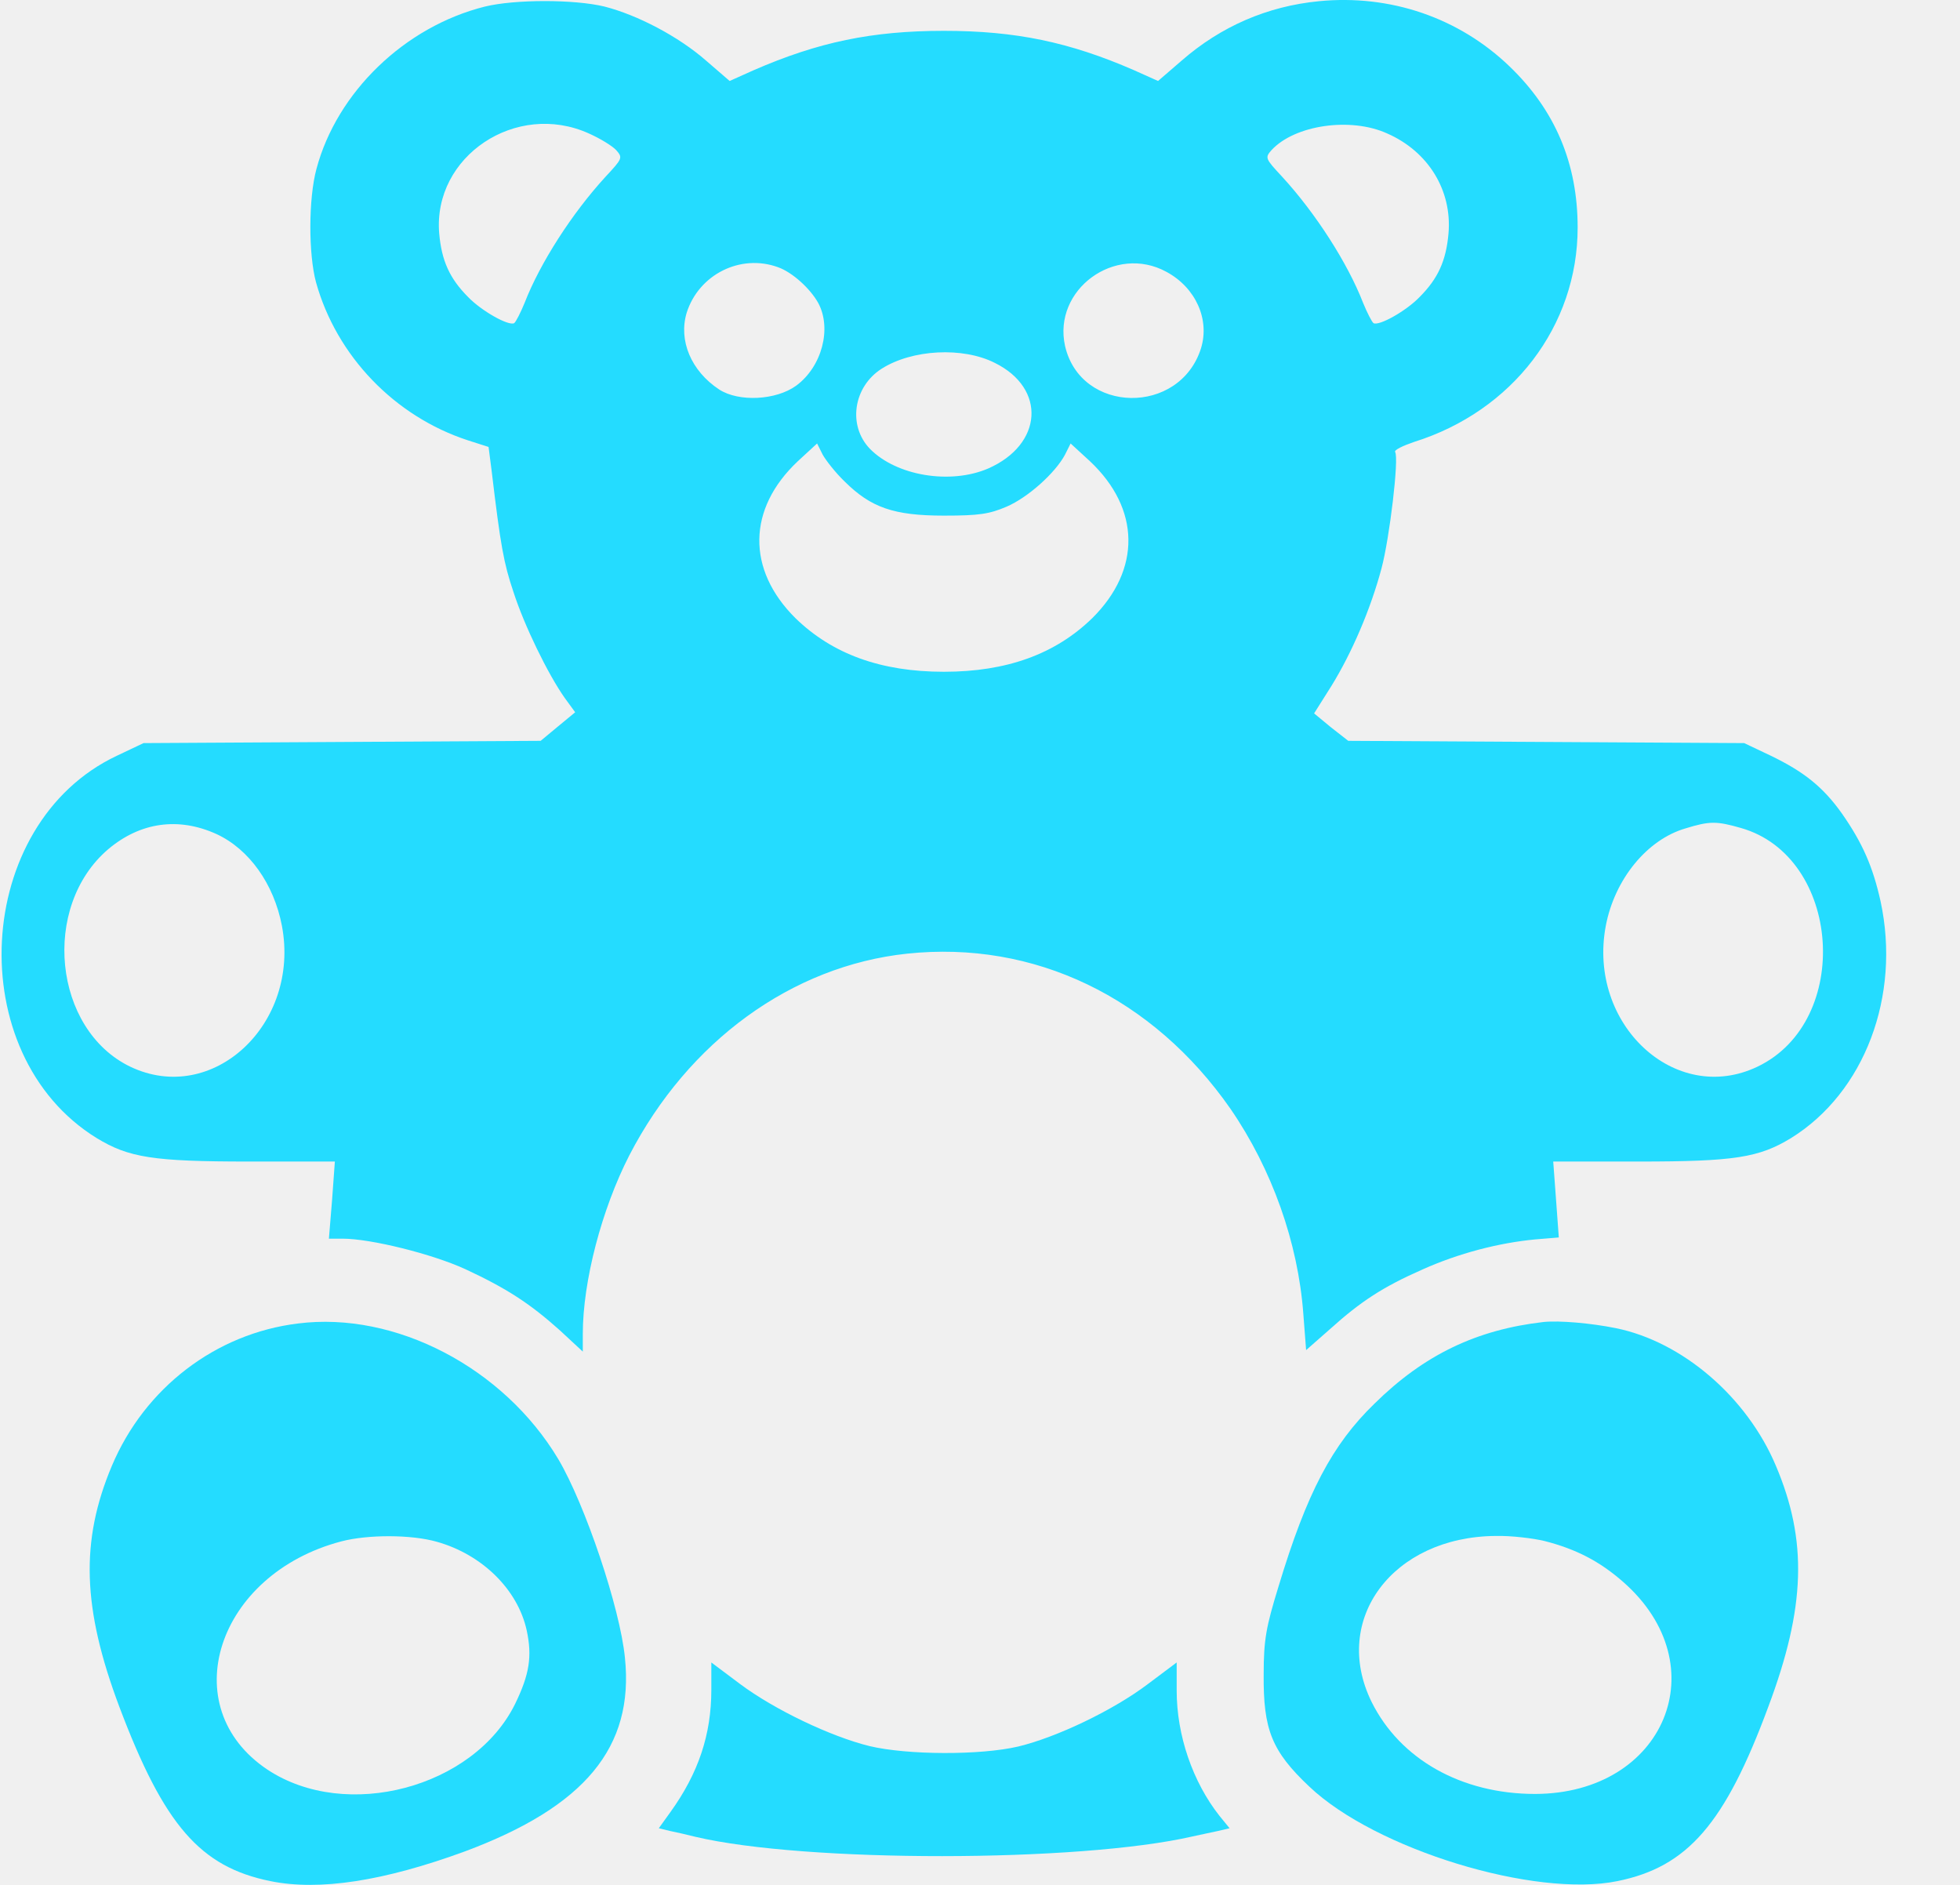
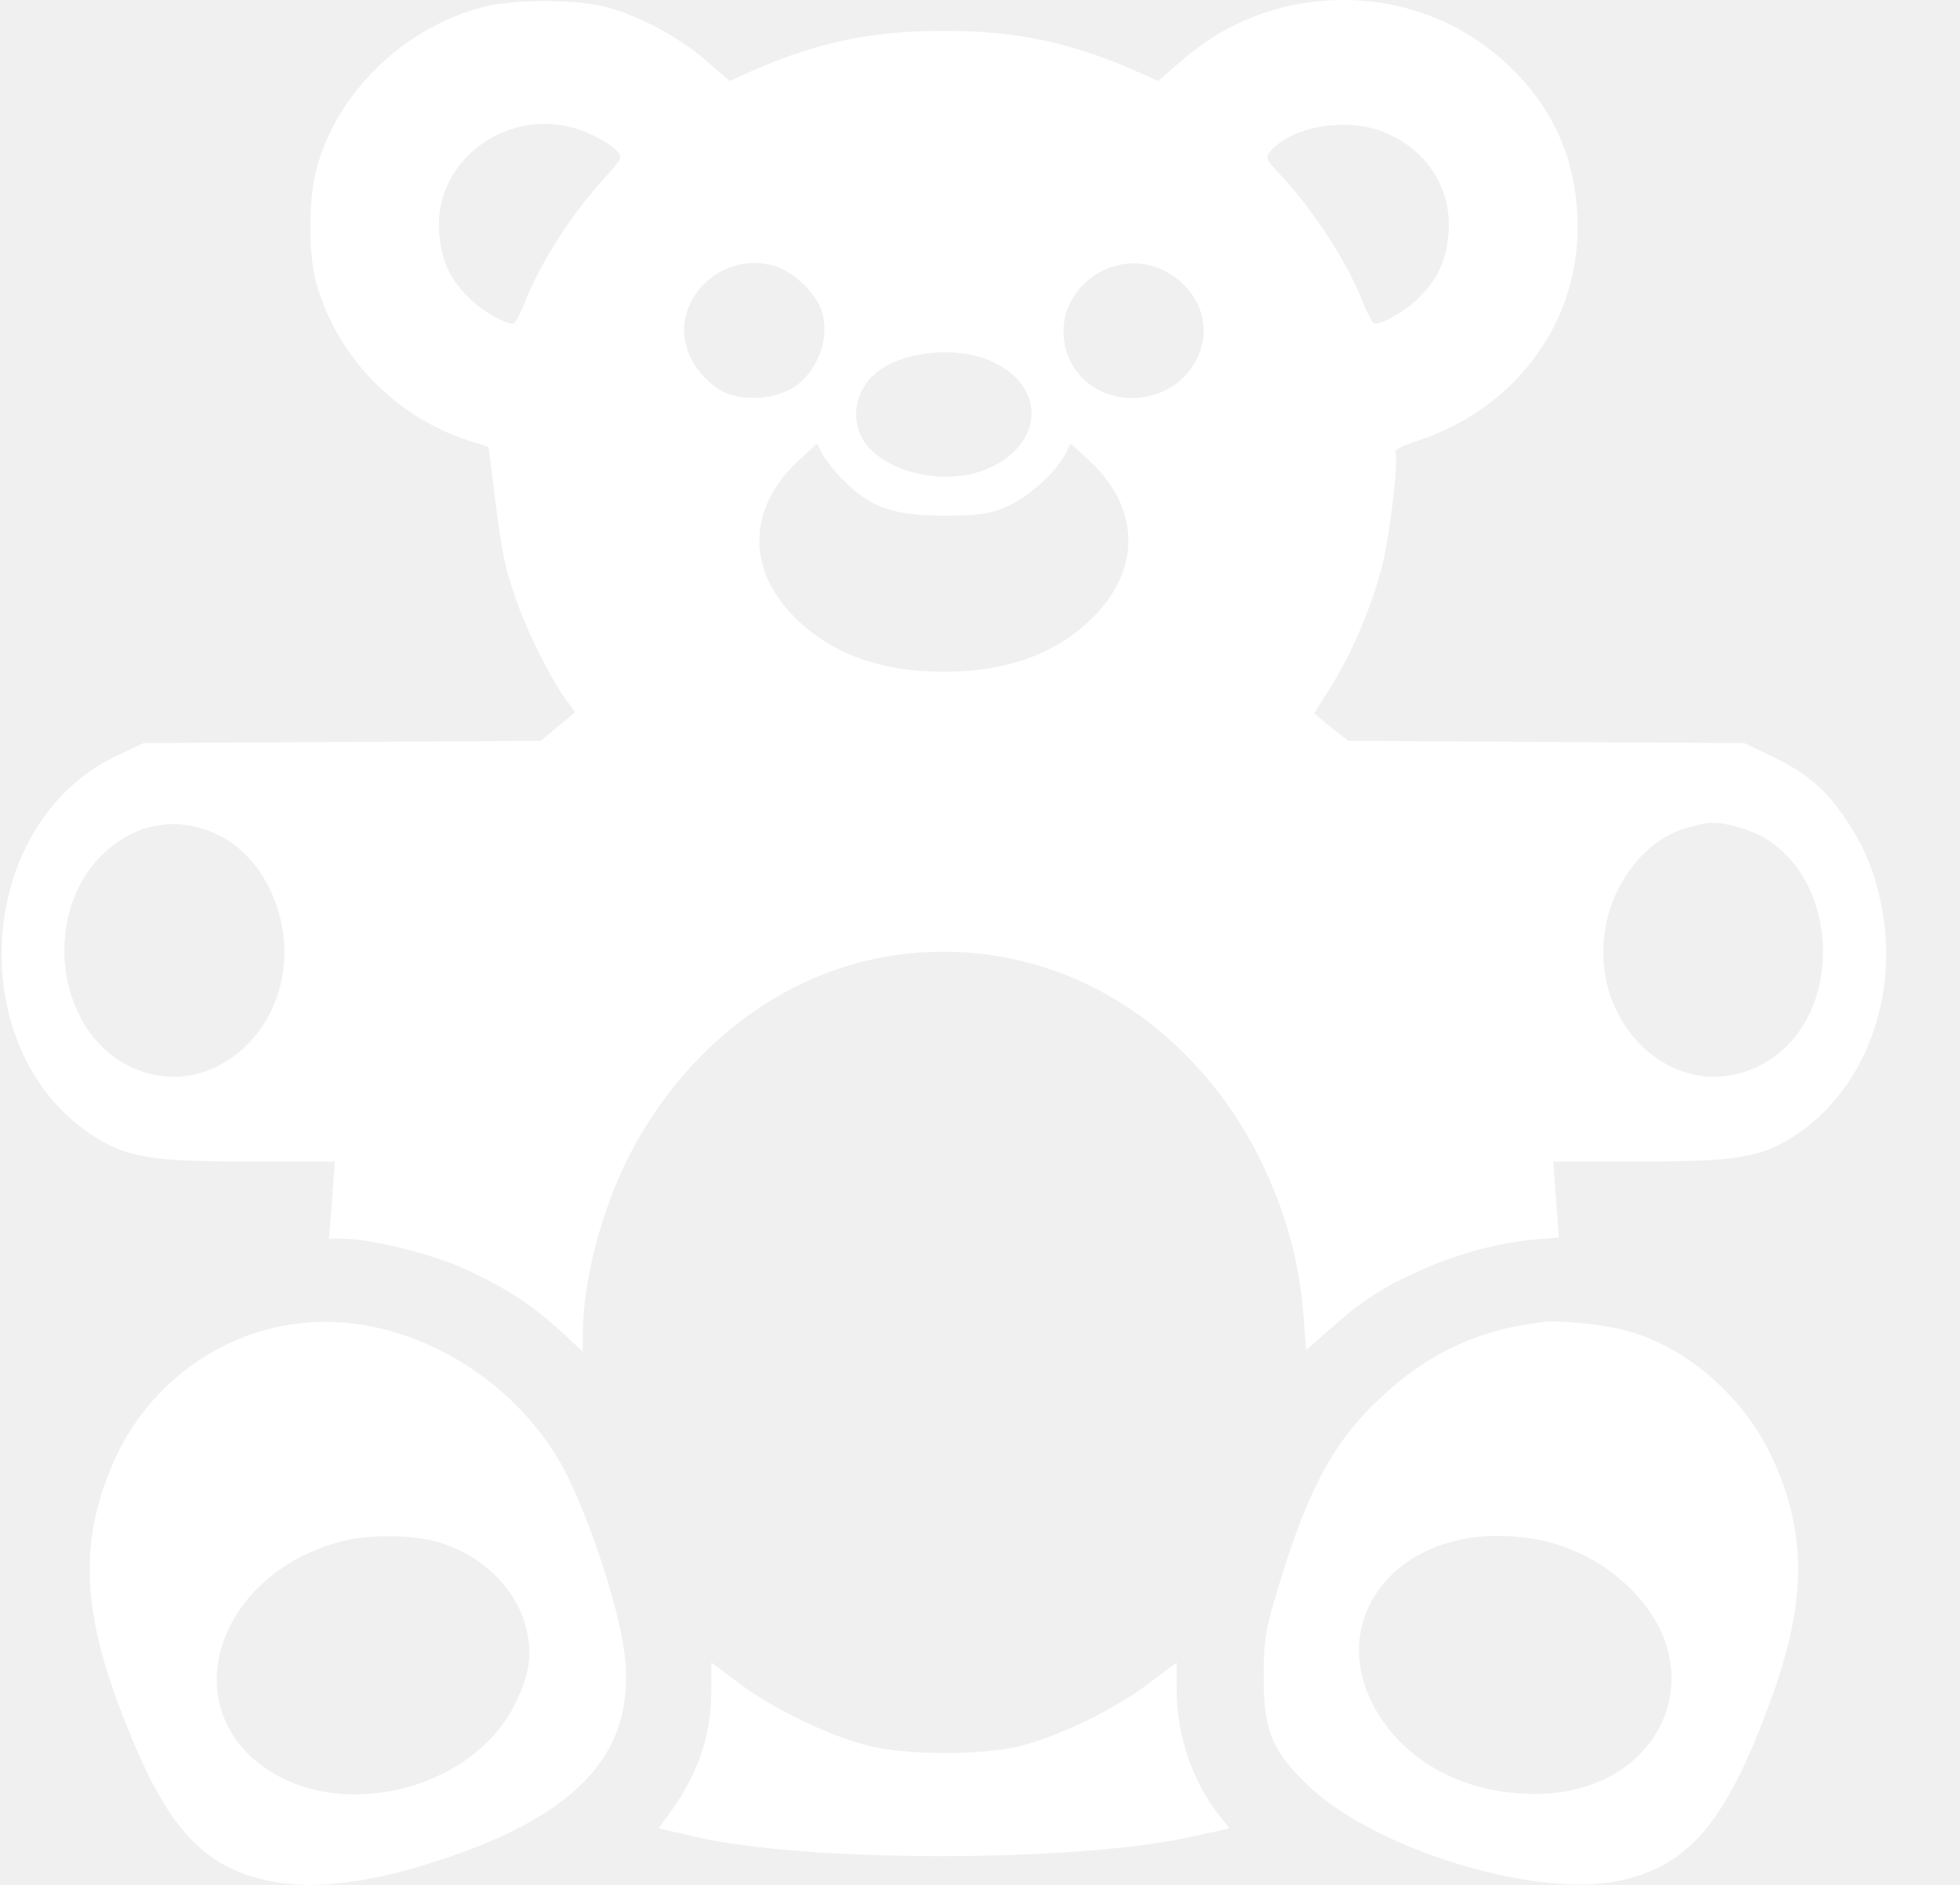
<svg xmlns="http://www.w3.org/2000/svg" width="26" height="25" viewBox="0 0 26 25" fill="none">
  <g id="Iconos">
-     <path id="Vector" d="M17.496 0.016C16.815 0.082 16.198 0.348 15.676 0.803L15.362 1.074L15.043 0.931C14.186 0.558 13.473 0.409 12.521 0.409C11.568 0.409 10.855 0.558 9.998 0.931L9.679 1.074L9.365 0.803C9.003 0.486 8.46 0.2 8.019 0.087C7.619 -0.01 6.832 -0.01 6.433 0.087C5.368 0.353 4.469 1.223 4.198 2.24C4.091 2.634 4.091 3.371 4.192 3.744C4.464 4.721 5.235 5.524 6.209 5.841L6.481 5.928L6.523 6.255C6.64 7.238 6.683 7.473 6.811 7.851C6.954 8.296 7.268 8.941 7.492 9.258L7.63 9.447L7.401 9.636L7.172 9.826L4.538 9.841L1.904 9.856L1.548 10.025C-0.358 10.925 -0.517 13.984 1.281 15.094C1.707 15.354 2.032 15.406 3.304 15.406H4.442L4.405 15.917L4.363 16.429H4.544C4.921 16.429 5.736 16.633 6.172 16.833C6.72 17.088 7.029 17.288 7.428 17.646L7.731 17.927V17.692C7.731 16.996 7.981 16.04 8.348 15.324C9.131 13.81 10.504 12.812 12.031 12.649C13.718 12.47 15.293 13.227 16.325 14.71C16.873 15.508 17.219 16.48 17.289 17.426L17.326 17.907L17.64 17.631C18.055 17.257 18.348 17.068 18.869 16.838C19.348 16.623 19.88 16.485 20.364 16.439L20.678 16.413L20.641 15.907L20.604 15.406H21.737C23.009 15.406 23.334 15.354 23.76 15.094C24.733 14.49 25.218 13.211 24.946 11.953C24.845 11.498 24.707 11.181 24.435 10.792C24.185 10.439 23.93 10.235 23.483 10.02L23.137 9.856L20.513 9.841L17.885 9.826L17.656 9.647L17.432 9.462L17.661 9.099C17.933 8.659 18.183 8.076 18.326 7.539C18.433 7.14 18.56 6.076 18.507 5.995C18.491 5.969 18.608 5.913 18.757 5.862C20.066 5.452 20.928 4.322 20.928 3.018C20.928 2.169 20.631 1.463 20.024 0.88C19.353 0.235 18.443 -0.077 17.496 0.016ZM7.811 1.77C7.96 1.836 8.12 1.934 8.173 1.99C8.263 2.092 8.258 2.102 8.034 2.343C7.587 2.829 7.162 3.494 6.96 4.015C6.906 4.148 6.842 4.271 6.821 4.286C6.747 4.327 6.385 4.123 6.209 3.939C5.964 3.693 5.858 3.458 5.826 3.095C5.741 2.072 6.848 1.335 7.811 1.77ZM18.401 1.77C18.949 2.01 19.263 2.527 19.215 3.095C19.183 3.458 19.077 3.693 18.832 3.939C18.656 4.123 18.294 4.327 18.22 4.286C18.199 4.271 18.135 4.148 18.081 4.015C17.879 3.494 17.454 2.829 17.007 2.343C16.783 2.102 16.778 2.092 16.868 1.99C17.177 1.657 17.916 1.55 18.401 1.77ZM10.323 3.545C10.509 3.611 10.748 3.826 10.855 4.02C11.036 4.358 10.903 4.864 10.562 5.115C10.296 5.309 9.801 5.335 9.54 5.166C9.168 4.921 8.998 4.516 9.109 4.148C9.269 3.642 9.822 3.361 10.323 3.545ZM15.474 3.606C15.862 3.816 16.049 4.235 15.932 4.619C15.65 5.514 14.335 5.493 14.128 4.588C13.963 3.841 14.793 3.233 15.474 3.606ZM13.196 4.813C13.883 5.151 13.835 5.897 13.106 6.215C12.606 6.429 11.893 6.312 11.541 5.954C11.243 5.647 11.318 5.13 11.696 4.89C12.1 4.634 12.771 4.598 13.196 4.813ZM11.206 6.388C11.552 6.731 11.855 6.839 12.521 6.839C12.989 6.839 13.122 6.818 13.351 6.721C13.638 6.598 14 6.271 14.128 6.03L14.202 5.882L14.458 6.117C15.128 6.747 15.139 7.555 14.489 8.199C14 8.675 13.356 8.91 12.521 8.91C11.685 8.91 11.041 8.675 10.552 8.199C9.902 7.555 9.913 6.747 10.584 6.117L10.839 5.882L10.913 6.03C10.956 6.107 11.084 6.271 11.206 6.388ZM2.873 11.063C3.304 11.263 3.634 11.723 3.74 12.281C3.985 13.585 2.819 14.669 1.728 14.148C0.707 13.656 0.542 12.025 1.436 11.263C1.861 10.905 2.367 10.833 2.873 11.063ZM23.094 10.982C24.425 11.36 24.579 13.544 23.313 14.148C22.222 14.669 21.056 13.585 21.301 12.281C21.418 11.662 21.849 11.135 22.36 10.987C22.679 10.889 22.77 10.889 23.094 10.982Z" fill="#24DCFF" />
-     <path id="Vector_2" d="M3.953 17.554C2.862 17.687 1.92 18.408 1.484 19.442C1.064 20.439 1.09 21.329 1.585 22.643C2.176 24.208 2.655 24.761 3.586 24.95C4.235 25.083 5.092 24.95 6.167 24.556C7.758 23.963 8.413 23.175 8.29 21.989C8.226 21.329 7.763 19.958 7.407 19.355C6.683 18.142 5.246 17.39 3.953 17.554ZM5.794 20.449C6.396 20.618 6.869 21.083 6.987 21.625C7.061 21.968 7.024 22.209 6.832 22.602C6.284 23.712 4.592 24.162 3.549 23.472C2.304 22.643 2.873 20.879 4.528 20.444C4.879 20.352 5.454 20.352 5.794 20.449Z" fill="#24DCFF" />
-     <path id="Vector_3" d="M20.477 17.534C19.588 17.636 18.891 17.968 18.232 18.618C17.673 19.16 17.337 19.794 16.96 21.042C16.795 21.579 16.763 21.748 16.763 22.209C16.757 22.94 16.869 23.226 17.369 23.697C18.242 24.526 20.355 25.175 21.456 24.95C22.388 24.761 22.883 24.188 23.457 22.638C23.952 21.319 23.979 20.434 23.558 19.442C23.175 18.531 22.318 17.795 21.435 17.616C21.105 17.549 20.685 17.513 20.477 17.534ZM20.488 20.439C20.908 20.546 21.222 20.71 21.531 20.981C22.792 22.086 22.084 23.789 20.365 23.794C19.386 23.794 18.572 23.334 18.194 22.572C17.657 21.477 18.476 20.383 19.839 20.372C20.046 20.367 20.339 20.403 20.488 20.439Z" fill="#24DCFF" />
-     <path id="Vector_4" d="M9.436 22.413C9.436 23.007 9.265 23.518 8.893 24.035L8.739 24.249L8.888 24.285C8.967 24.301 9.122 24.336 9.223 24.362C10.67 24.705 14.31 24.705 15.822 24.357C15.923 24.336 16.077 24.301 16.157 24.285L16.311 24.249L16.178 24.086C15.822 23.636 15.609 23.017 15.609 22.424V22.05L15.226 22.337C14.768 22.684 14.018 23.042 13.507 23.165C13.001 23.283 12.038 23.278 11.538 23.16C11.016 23.032 10.271 22.674 9.819 22.337L9.436 22.05V22.413Z" fill="#24DCFF" />
+     <path id="Vector" d="M17.496 0.016C16.815 0.082 16.198 0.348 15.676 0.803L15.362 1.074L15.043 0.931C14.186 0.558 13.473 0.409 12.521 0.409C11.568 0.409 10.855 0.558 9.998 0.931L9.679 1.074L9.365 0.803C9.003 0.486 8.46 0.2 8.019 0.087C7.619 -0.01 6.832 -0.01 6.433 0.087C5.368 0.353 4.469 1.223 4.198 2.24C4.091 2.634 4.091 3.371 4.192 3.744C4.464 4.721 5.235 5.524 6.209 5.841L6.481 5.928L6.523 6.255C6.64 7.238 6.683 7.473 6.811 7.851C6.954 8.296 7.268 8.941 7.492 9.258L7.63 9.447L7.401 9.636L7.172 9.826L4.538 9.841L1.904 9.856L1.548 10.025C-0.358 10.925 -0.517 13.984 1.281 15.094C1.707 15.354 2.032 15.406 3.304 15.406H4.442L4.405 15.917L4.363 16.429H4.544C4.921 16.429 5.736 16.633 6.172 16.833C6.72 17.088 7.029 17.288 7.428 17.646L7.731 17.927V17.692C7.731 16.996 7.981 16.04 8.348 15.324C9.131 13.81 10.504 12.812 12.031 12.649C13.718 12.47 15.293 13.227 16.325 14.71C16.873 15.508 17.219 16.48 17.289 17.426L17.326 17.907L17.64 17.631C18.055 17.257 18.348 17.068 18.869 16.838C19.348 16.623 19.88 16.485 20.364 16.439L20.678 16.413L20.641 15.907L20.604 15.406H21.737C23.009 15.406 23.334 15.354 23.76 15.094C24.733 14.49 25.218 13.211 24.946 11.953C24.845 11.498 24.707 11.181 24.435 10.792C24.185 10.439 23.93 10.235 23.483 10.02L23.137 9.856L20.513 9.841L17.885 9.826L17.656 9.647L17.432 9.462L17.661 9.099C17.933 8.659 18.183 8.076 18.326 7.539C18.433 7.14 18.56 6.076 18.507 5.995C18.491 5.969 18.608 5.913 18.757 5.862C20.066 5.452 20.928 4.322 20.928 3.018C20.928 2.169 20.631 1.463 20.024 0.88C19.353 0.235 18.443 -0.077 17.496 0.016ZM7.811 1.77C7.96 1.836 8.12 1.934 8.173 1.99C8.263 2.092 8.258 2.102 8.034 2.343C7.587 2.829 7.162 3.494 6.96 4.015C6.906 4.148 6.842 4.271 6.821 4.286C6.747 4.327 6.385 4.123 6.209 3.939C5.964 3.693 5.858 3.458 5.826 3.095C5.741 2.072 6.848 1.335 7.811 1.77ZM18.401 1.77C18.949 2.01 19.263 2.527 19.215 3.095C19.183 3.458 19.077 3.693 18.832 3.939C18.656 4.123 18.294 4.327 18.22 4.286C18.199 4.271 18.135 4.148 18.081 4.015C17.879 3.494 17.454 2.829 17.007 2.343C16.783 2.102 16.778 2.092 16.868 1.99C17.177 1.657 17.916 1.55 18.401 1.77ZM10.323 3.545C10.509 3.611 10.748 3.826 10.855 4.02C11.036 4.358 10.903 4.864 10.562 5.115C10.296 5.309 9.801 5.335 9.54 5.166C9.168 4.921 8.998 4.516 9.109 4.148C9.269 3.642 9.822 3.361 10.323 3.545ZM15.474 3.606C15.862 3.816 16.049 4.235 15.932 4.619C15.65 5.514 14.335 5.493 14.128 4.588C13.963 3.841 14.793 3.233 15.474 3.606ZM13.196 4.813C13.883 5.151 13.835 5.897 13.106 6.215C12.606 6.429 11.893 6.312 11.541 5.954C11.243 5.647 11.318 5.13 11.696 4.89C12.1 4.634 12.771 4.598 13.196 4.813ZM11.206 6.388C11.552 6.731 11.855 6.839 12.521 6.839C12.989 6.839 13.122 6.818 13.351 6.721C13.638 6.598 14 6.271 14.128 6.03L14.202 5.882L14.458 6.117C15.128 6.747 15.139 7.555 14.489 8.199C14 8.675 13.356 8.91 12.521 8.91C11.685 8.91 11.041 8.675 10.552 8.199C9.902 7.555 9.913 6.747 10.584 6.117L10.839 5.882L10.913 6.03C10.956 6.107 11.084 6.271 11.206 6.388ZM2.873 11.063C3.304 11.263 3.634 11.723 3.74 12.281C3.985 13.585 2.819 14.669 1.728 14.148C0.707 13.656 0.542 12.025 1.436 11.263C1.861 10.905 2.367 10.833 2.873 11.063ZM23.094 10.982C24.425 11.36 24.579 13.544 23.313 14.148C22.222 14.669 21.056 13.585 21.301 12.281C21.418 11.662 21.849 11.135 22.36 10.987C22.679 10.889 22.77 10.889 23.094 10.982Z" fill="#FFF" />
+     <path id="Vector_2" d="M3.953 17.554C2.862 17.687 1.92 18.408 1.484 19.442C1.064 20.439 1.09 21.329 1.585 22.643C2.176 24.208 2.655 24.761 3.586 24.95C4.235 25.083 5.092 24.95 6.167 24.556C7.758 23.963 8.413 23.175 8.29 21.989C8.226 21.329 7.763 19.958 7.407 19.355C6.683 18.142 5.246 17.39 3.953 17.554ZM5.794 20.449C6.396 20.618 6.869 21.083 6.987 21.625C7.061 21.968 7.024 22.209 6.832 22.602C6.284 23.712 4.592 24.162 3.549 23.472C2.304 22.643 2.873 20.879 4.528 20.444C4.879 20.352 5.454 20.352 5.794 20.449Z" fill="#FFF" />
+     <path id="Vector_3" d="M20.477 17.534C19.588 17.636 18.891 17.968 18.232 18.618C17.673 19.16 17.337 19.794 16.96 21.042C16.795 21.579 16.763 21.748 16.763 22.209C16.757 22.94 16.869 23.226 17.369 23.697C18.242 24.526 20.355 25.175 21.456 24.95C22.388 24.761 22.883 24.188 23.457 22.638C23.952 21.319 23.979 20.434 23.558 19.442C23.175 18.531 22.318 17.795 21.435 17.616C21.105 17.549 20.685 17.513 20.477 17.534ZM20.488 20.439C20.908 20.546 21.222 20.71 21.531 20.981C22.792 22.086 22.084 23.789 20.365 23.794C19.386 23.794 18.572 23.334 18.194 22.572C17.657 21.477 18.476 20.383 19.839 20.372C20.046 20.367 20.339 20.403 20.488 20.439Z" fill="#FFF" />
+     <path id="Vector_4" d="M9.436 22.413C9.436 23.007 9.265 23.518 8.893 24.035L8.739 24.249L8.888 24.285C8.967 24.301 9.122 24.336 9.223 24.362C10.67 24.705 14.31 24.705 15.822 24.357C15.923 24.336 16.077 24.301 16.157 24.285L16.311 24.249L16.178 24.086C15.822 23.636 15.609 23.017 15.609 22.424V22.05L15.226 22.337C14.768 22.684 14.018 23.042 13.507 23.165C13.001 23.283 12.038 23.278 11.538 23.16C11.016 23.032 10.271 22.674 9.819 22.337L9.436 22.05V22.413Z" fill="#FFF" />
  </g>
</svg>
